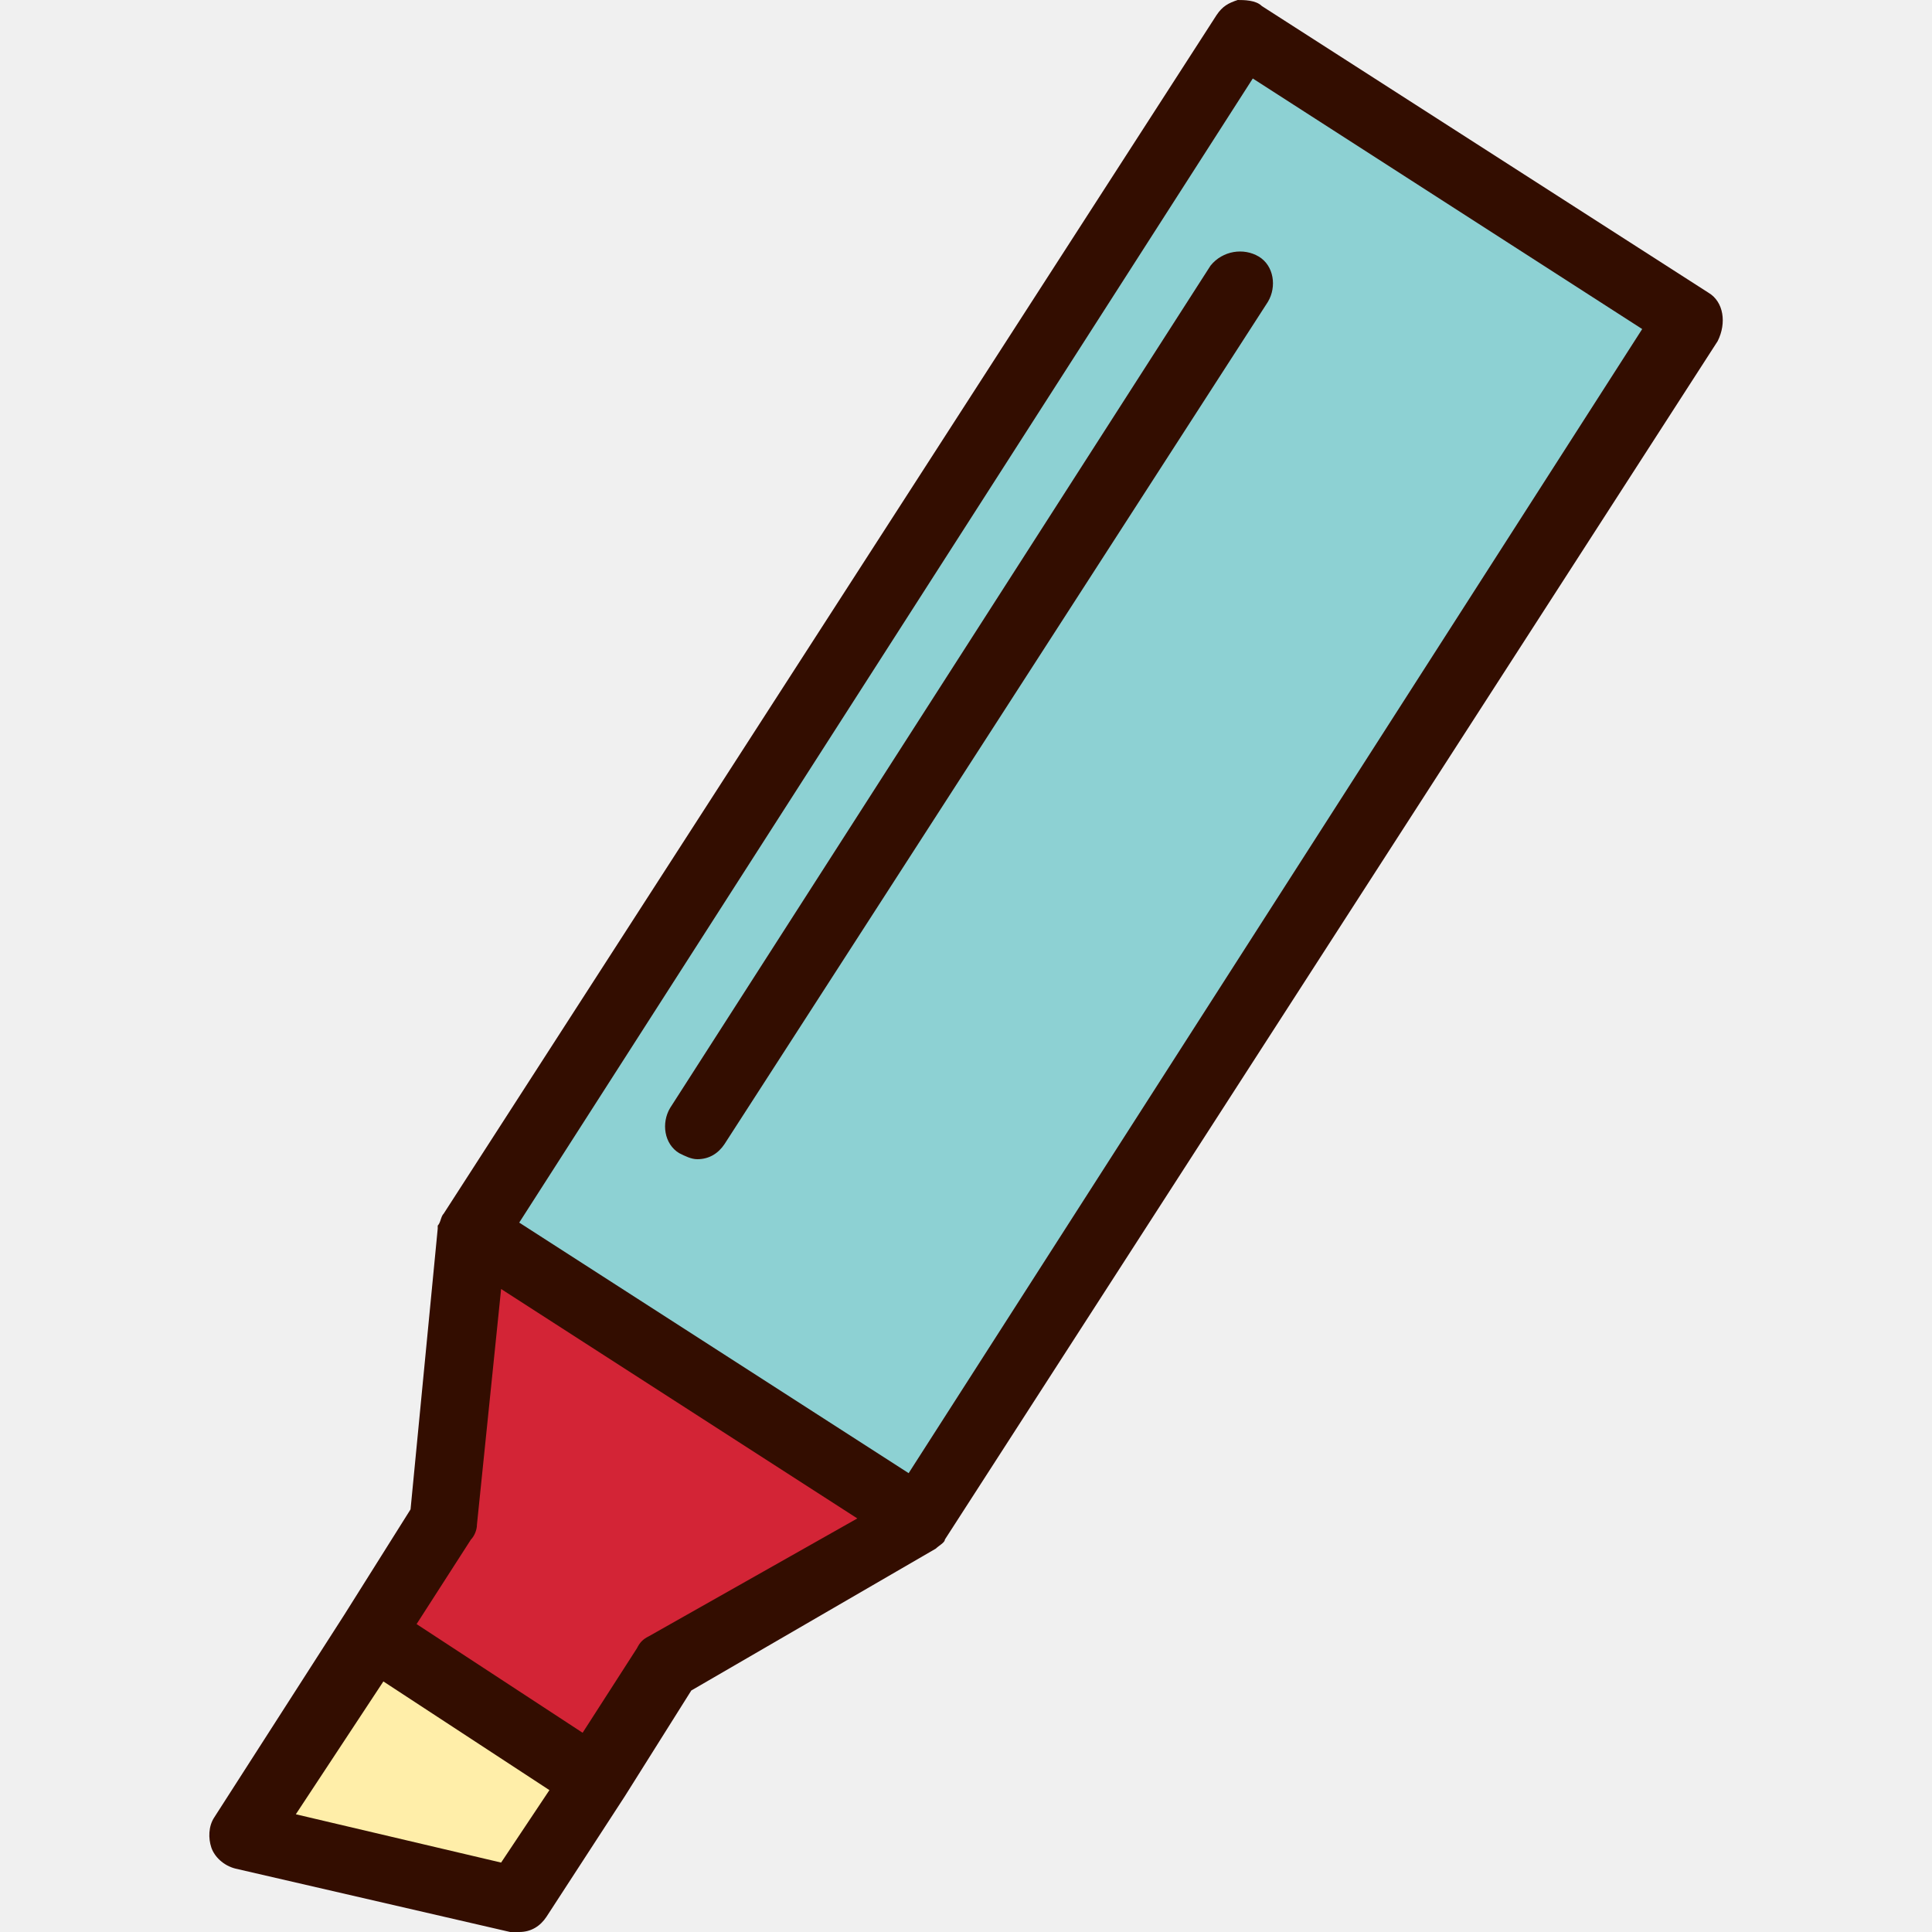
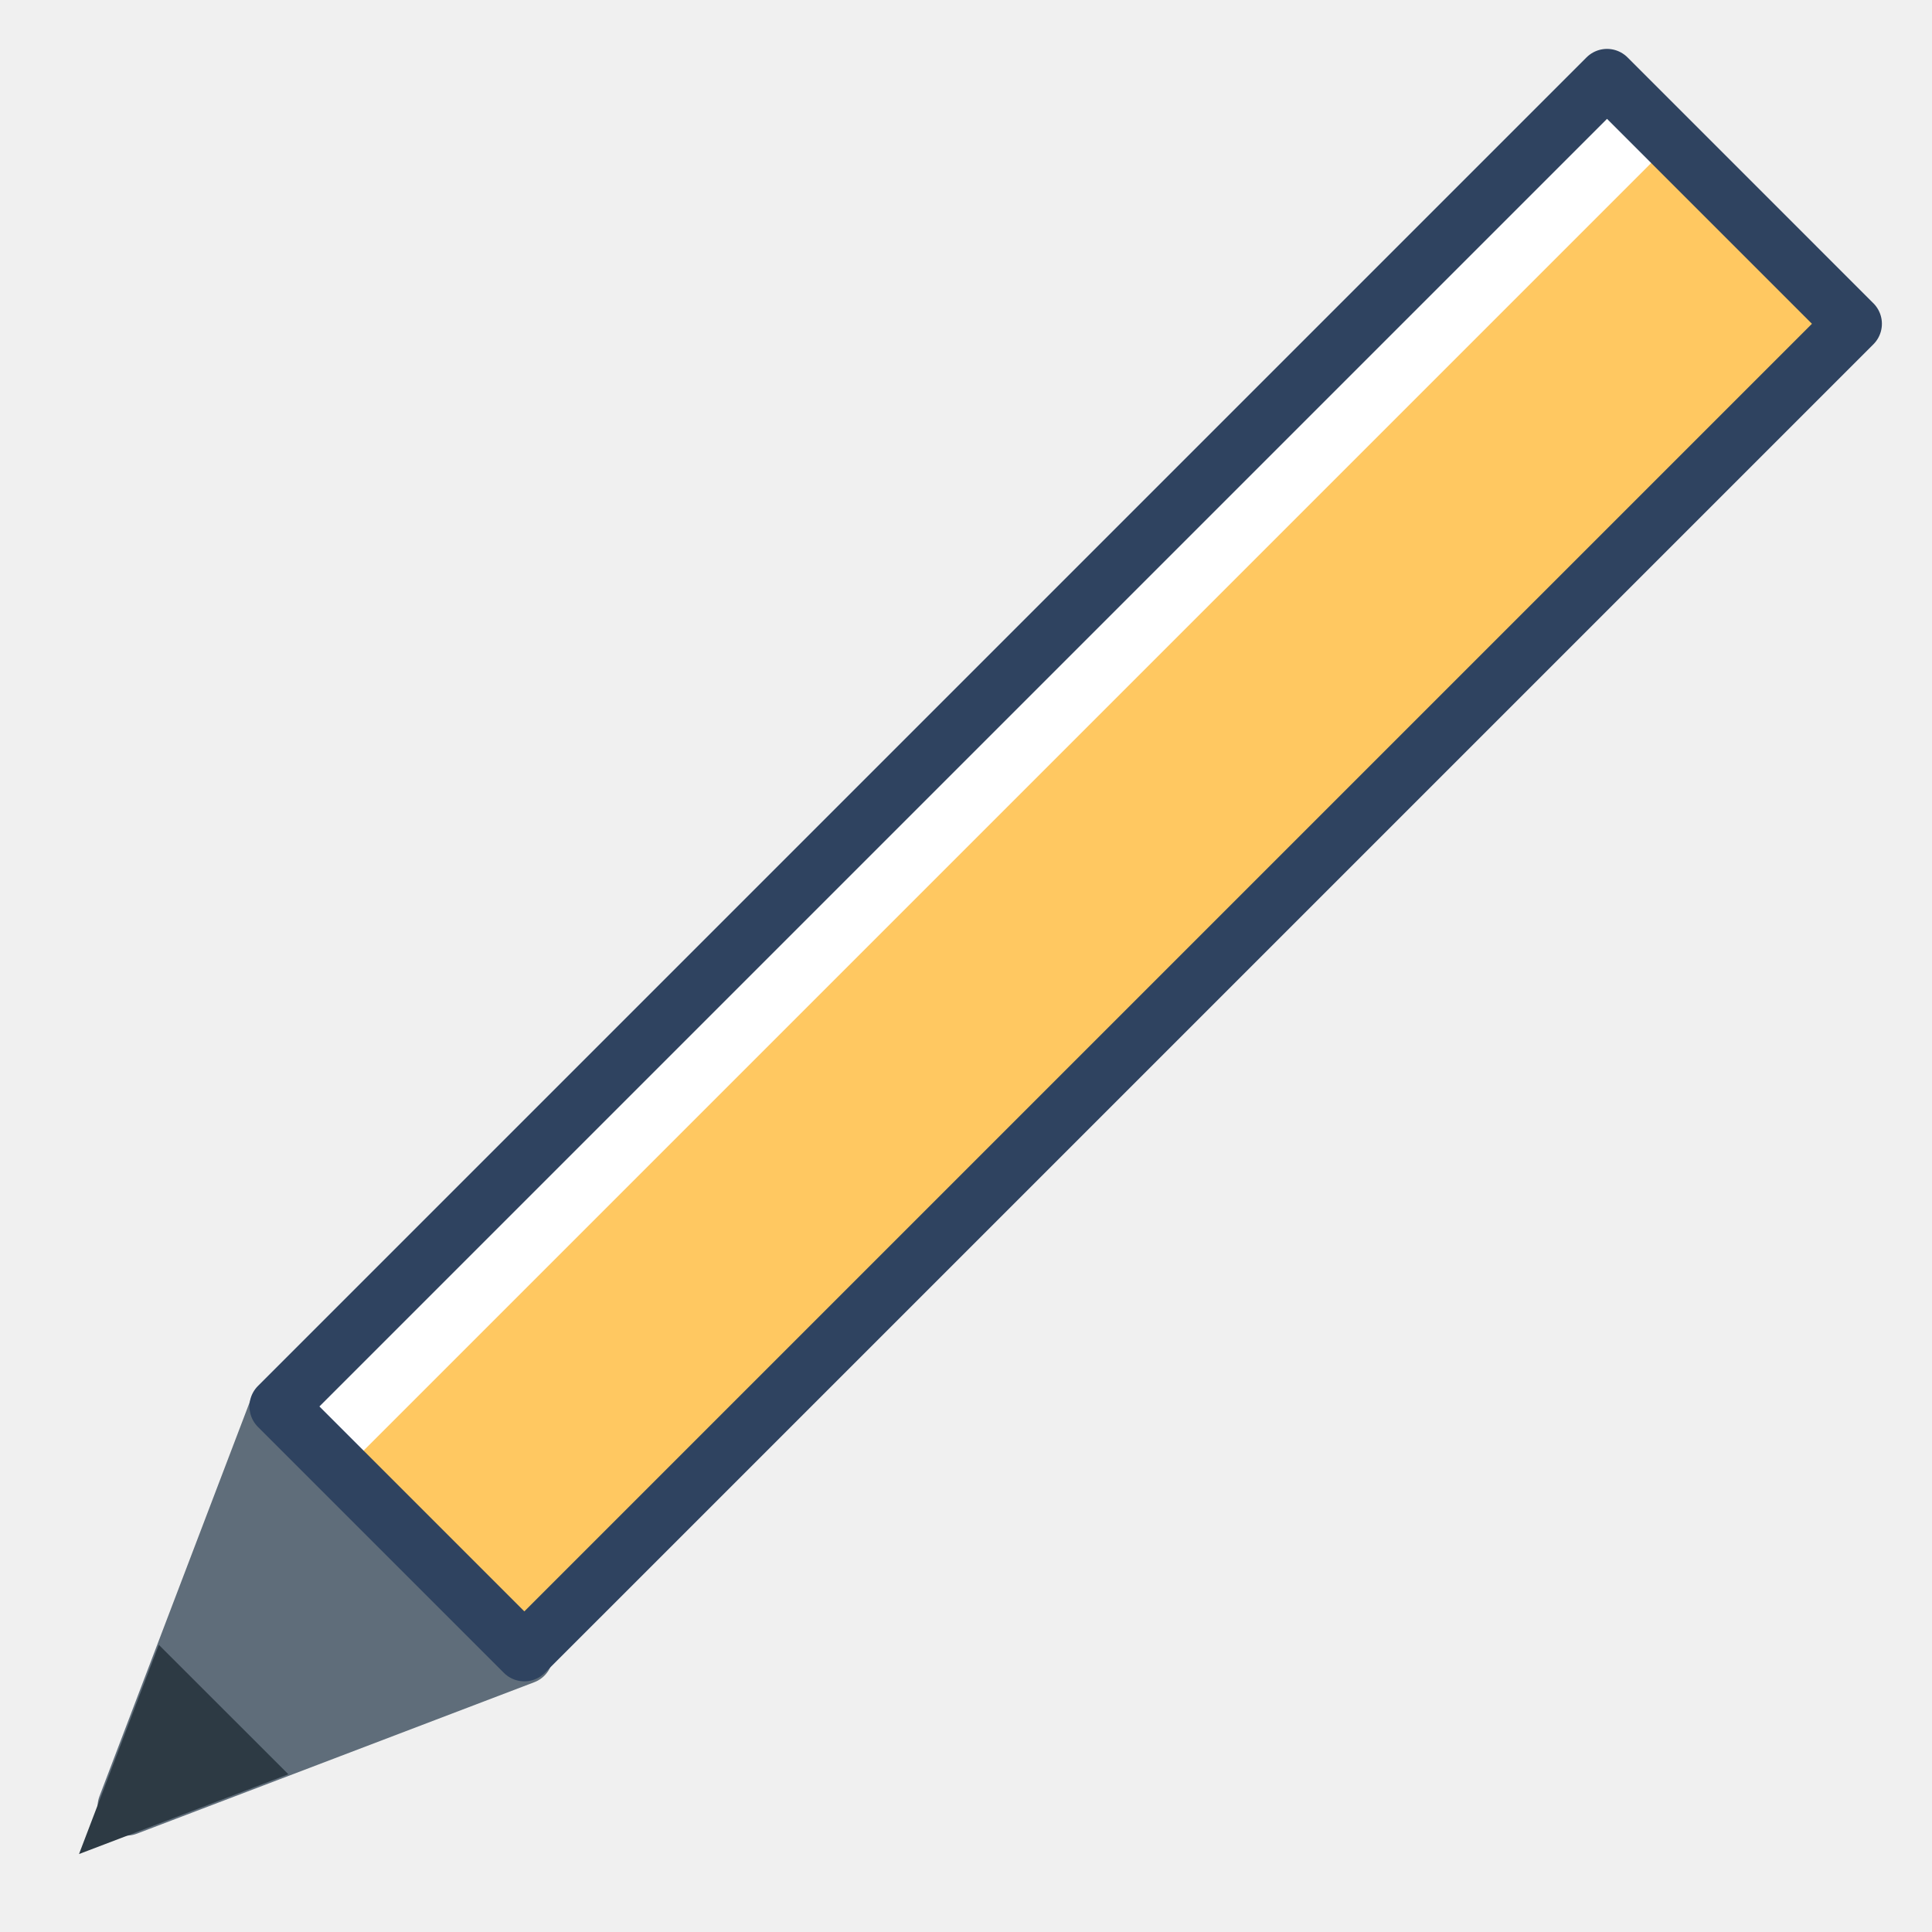
- <svg xmlns="http://www.w3.org/2000/svg" style="enable-background:new 0 0 64 64;" version="1.1" viewBox="0 0 64 64" xml:space="preserve">
-   <style type="text/css">
- 	.st0{fill:#FFEEA9;}
- 	.st1{fill:#D32436;}
- 	.st2{fill:#8DD1D3;}
- 	.st3{fill:#330D00;}
- 	.st4{fill:none;stroke:#330D00;stroke-linecap:round;stroke-linejoin:round;stroke-miterlimit:10;}
- </style>
-   <g id="_x34_0-Id_Card" />
-   <g id="_x33_9-Formula" />
-   <g id="_x33_8-Elbow" />
-   <g id="_x33_7-Diploma" />
-   <g id="_x33_6-Laptop" />
-   <g id="_x33_5-Brush" />
-   <g id="_x33_4-Baseball" />
-   <g id="_x33_3-Student" />
-   <g id="_x33_2-Highlighter">
-     <g>
-       <g>
-         <rect class="st2" height="17.6" transform="matrix(0.5414 -0.8408 0.8408 0.5414 -5.1988 41.9014)" width="47.2" x="12.2" y="16.9" />
-       </g>
-       <g>
-         <polygon class="st1" points="15.6,40.8 30.4,50.3 22.1,55.2 19.7,58.9 12.3,54.1 14.7,50.4    " />
-       </g>
-       <g>
-         <polygon class="st0" points="12.3,54.1 19.7,58.9 17.1,62.9 8,60.8    " />
-       </g>
-       <g>
-         <g>
-           <path class="st3" d="M56.6,9.7L41.8,0.2C41.6,0,41.2,0,41,0c-0.3,0.1-0.5,0.2-0.7,0.5L14.7,40.2c0,0,0,0,0,0l0,0      c-0.1,0.1-0.1,0.3-0.2,0.4c0,0,0,0,0,0.1L13.6,50l-2.2,3.5c0,0,0,0,0,0l-4.3,6.7c-0.2,0.3-0.2,0.7-0.1,1      c0.1,0.3,0.4,0.6,0.8,0.7l9.1,2.1c0.1,0,0.2,0,0.3,0c0.4,0,0.7-0.2,0.9-0.5l2.6-4c0,0,0,0,0,0l2.2-3.5l8.1-4.7c0,0,0,0,0,0      c0.1-0.1,0.3-0.2,0.3-0.3l0,0c0,0,0,0,0,0l25.6-39.7C57.2,10.7,57.1,10,56.6,9.7z M16.6,61.7l-6.8-1.6l2.9-4.4l5.5,3.6      L16.6,61.7z M21.5,54.2c-0.2,0.1-0.3,0.2-0.4,0.4l-1.8,2.8l-5.5-3.6l1.8-2.8c0.1-0.1,0.2-0.3,0.2-0.5l0.8-7.8l11.8,7.6      L21.5,54.2z M30.1,48.8l-12.9-8.3L41.5,2.6l12.9,8.3L30.1,48.8z" />
-         </g>
-         <g>
-           <path class="st3" d="M40.1,8.8L22.2,36.7c-0.3,0.5-0.2,1.2,0.3,1.5c0.2,0.1,0.4,0.2,0.6,0.2c0.4,0,0.7-0.2,0.9-0.5L42,10      c0.3-0.5,0.2-1.2-0.3-1.5C41.2,8.2,40.5,8.3,40.1,8.8z" />
-         </g>
-       </g>
-     </g>
-   </g>
-   <g id="_x33_1-Ruler" />
-   <g id="_x33_0-Caliper" />
-   <g id="_x32_9-Ruler_Elbow" />
-   <g id="_x32_8-Abacus" />
-   <g id="_x32_7-Id_Card" />
-   <g id="_x32_6-Eraser" />
-   <g id="_x32_5-Pencil" />
-   <g id="_x32_4-Ink" />
-   <g id="_x32_3-Graduation_Cap" />
-   <g id="_x32_2-_Sling_Bag" />
-   <g id="_x32_1-Rugby_Ball" />
-   <g id="_x32_0-Clock" />
-   <g id="_x31_9-Certificate" />
-   <g id="_x31_8-Idea" />
-   <g id="_x31_7-Bookshelf" />
-   <g id="_x31_6-Formula" />
-   <g id="_x31_5-Bell" />
-   <g id="_x31_4-Magnifying_Glass" />
-   <g id="_x31_3-Calculator" />
-   <g id="_x31_2-Eyeglasses" />
-   <g id="_x31_1-Bus" />
-   <g id="_x31_0-Trophy" />
-   <g id="_x39_-Globe" />
-   <g id="_x38_-Basket_Ball" />
-   <g id="_x37_-Pen" />
-   <g id="_x36_-Board" />
-   <g id="_x35_-Bag" />
-   <g id="_x34_-Exam" />
-   <g id="_x33_-Book" />
-   <g id="_x32_-Ruler" />
-   <g id="_x31_-Building" />
+ <svg xmlns="http://www.w3.org/2000/svg" data-name="Layer 1" viewBox="0 0 200 200">
+   <path fill="#5f6d7a" d="M54.24 171.34l-21.76 8.29-19.38 7.39 7.39-19.38 8.29-21.76 25.46 25.46z" />
+   <path stroke="#5f6d7a" fill="none" stroke-linecap="round" stroke-linejoin="round" stroke-width="6" d="M13.1 187.02l15.68-41.14 25.46 25.46-41.14 15.68z" />
+   <path fill="#fff" d="M28.822 145.599L166.355 8.066l25.456 25.456L54.278 171.055z" />
+   <path fill="#ffc861" d="M35.518 152.286L173.05 14.754l18.766 18.767L54.284 171.053z" />
+   <path stroke="#2f4360" fill="none" stroke-linecap="round" stroke-linejoin="round" stroke-width="6" d="M166.358 8.062l25.456 25.456L54.28 171.051l-25.456-25.456z" />
+   <path fill="#2d3a44" d="M29.85 183.67l-21.67 8.26 8.26-21.66 13.41 13.4z" />
</svg>
